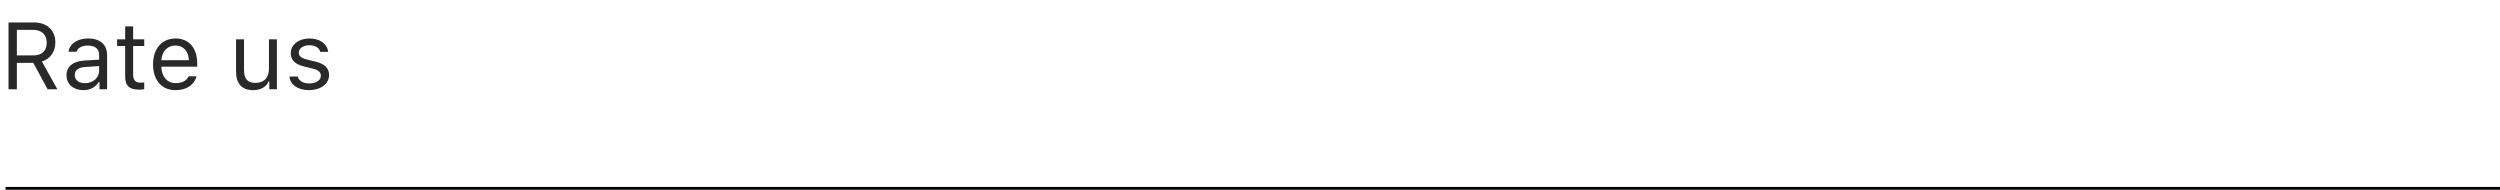
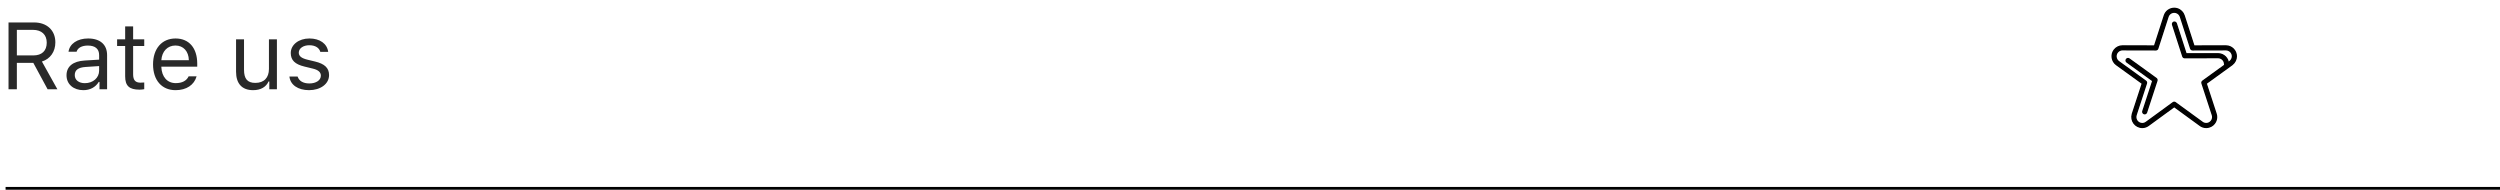
<svg xmlns="http://www.w3.org/2000/svg" width="896" height="68" viewBox="0 0 896 68" fill="none">
  <path d="M6.043 10.7H11.804C14.892 10.7 16.751 12.41 16.751 15.282C16.751 18.221 15.008 19.864 11.937 19.864H6.043V10.7ZM6.043 22.52H11.937L17.066 32H20.569L15.024 22.056C18.029 21.109 19.839 18.52 19.839 15.183C19.839 10.866 16.817 8.044 12.202 8.044H3.055V32H6.043V22.52ZM30.414 29.809C28.339 29.809 26.795 28.746 26.795 26.92C26.795 25.127 27.99 24.181 30.713 23.998L35.527 23.683V25.326C35.527 27.883 33.352 29.809 30.414 29.809ZM29.883 32.315C32.273 32.315 34.232 31.27 35.395 29.36H35.66V32H38.383V19.748C38.383 16.029 35.942 13.788 31.576 13.788C27.758 13.788 24.936 15.681 24.554 18.553H27.442C27.841 17.142 29.335 16.328 31.477 16.328C34.149 16.328 35.527 17.54 35.527 19.748V21.375L30.364 21.69C26.197 21.939 23.84 23.782 23.84 26.986C23.84 30.257 26.413 32.315 29.883 32.315ZM44.857 9.472V14.104H41.969V16.494H44.857V27.352C44.857 30.771 46.335 32.133 50.02 32.133C50.585 32.133 51.133 32.066 51.697 31.967V29.56C51.166 29.609 50.884 29.626 50.369 29.626C48.51 29.626 47.713 28.73 47.713 26.621V16.494H51.697V14.104H47.713V9.472H44.857ZM62.887 16.311C65.726 16.311 67.618 18.403 67.685 21.574H57.823C58.039 18.403 60.031 16.311 62.887 16.311ZM67.602 27.368C66.855 28.945 65.294 29.792 62.986 29.792C59.948 29.792 57.973 27.551 57.823 24.015V23.882H70.689V22.786C70.689 17.225 67.751 13.788 62.92 13.788C58.006 13.788 54.852 17.44 54.852 23.068C54.852 28.73 57.956 32.315 62.92 32.315C66.838 32.315 69.594 30.439 70.457 27.368H67.602ZM99.244 14.104H96.389V24.695C96.389 27.833 94.662 29.709 91.508 29.709C88.652 29.709 87.457 28.215 87.457 24.994V14.104H84.602V25.691C84.602 29.925 86.693 32.315 90.711 32.315C93.45 32.315 95.359 31.186 96.256 29.194H96.522V32H99.244V14.104ZM104.208 19.001C104.208 21.591 105.735 23.035 109.089 23.849L112.16 24.596C114.069 25.061 114.999 25.891 114.999 27.119C114.999 28.763 113.272 29.908 110.865 29.908C108.574 29.908 107.146 28.945 106.665 27.435H103.727C104.042 30.406 106.781 32.315 110.766 32.315C114.833 32.315 117.938 30.107 117.938 26.903C117.938 24.33 116.311 22.869 112.94 22.056L110.185 21.392C108.076 20.877 107.08 20.113 107.08 18.885C107.08 17.291 108.74 16.212 110.865 16.212C113.023 16.212 114.418 17.158 114.8 18.586H117.622C117.24 15.648 114.634 13.788 110.882 13.788C107.08 13.788 104.208 16.029 104.208 19.001Z" fill="#292929" />
  <line x1="2" y1="67.5" x2="896" y2="67.5" stroke="black" />
+   <path d="M790.693 45.666C789.821 45.666 788.978 45.356 788.312 44.794L779.237 38.184L769.965 44.953C769.328 45.422 768.578 45.666 767.79 45.666C766.609 45.666 765.493 45.094 764.8 44.138C764.134 43.219 763.918 42.028 764.237 40.941C764.246 40.894 764.256 40.856 764.265 40.809L767.837 29.897L758.537 23.175C756.878 21.975 756.503 19.65 757.703 17.991C758.396 17.034 759.521 16.462 760.703 16.462C760.787 16.462 760.871 16.462 760.956 16.472L772.196 16.491L775.721 5.569C776.218 4.031 777.634 3 779.246 3C779.631 3 780.015 3.056 780.381 3.178C781.525 3.544 782.415 4.444 782.781 5.597L786.296 16.491L797.781 16.472C799.825 16.472 801.484 18.131 801.484 20.166C801.484 21.309 800.95 22.387 800.05 23.091C800.021 23.119 799.984 23.147 799.956 23.175L790.665 29.897L794.237 40.809C794.546 41.756 794.462 42.759 794.012 43.641C793.562 44.522 792.793 45.178 791.856 45.478C791.462 45.6 791.078 45.666 790.693 45.666ZM779.237 36.675C779.378 36.675 779.518 36.722 779.631 36.806L789.128 43.716C789.137 43.725 789.156 43.734 789.165 43.744C789.587 44.109 790.131 44.306 790.693 44.306C790.937 44.306 791.19 44.269 791.425 44.194C792.025 43.997 792.503 43.584 792.793 43.022C793.075 42.459 793.131 41.822 792.934 41.222L789.212 29.85C789.118 29.569 789.221 29.269 789.456 29.091L799.056 22.144C799.084 22.116 799.112 22.087 799.15 22.069C799.759 21.628 800.125 20.916 800.125 20.166C800.125 18.872 799.065 17.822 797.771 17.822L785.8 17.85C785.509 17.85 785.246 17.663 785.153 17.381L781.487 6.009C781.253 5.278 780.69 4.697 779.959 4.472C779.725 4.397 779.481 4.359 779.237 4.359C778.215 4.359 777.315 5.016 776.996 5.991L773.321 17.381C773.228 17.663 772.975 17.85 772.675 17.85L760.928 17.822C760.909 17.822 760.89 17.822 760.881 17.822C760.825 17.822 760.768 17.812 760.703 17.812C759.953 17.812 759.24 18.178 758.8 18.788C758.04 19.837 758.275 21.319 759.325 22.087L769.018 29.1C769.253 29.269 769.356 29.578 769.262 29.859L765.578 41.128C765.568 41.166 765.559 41.203 765.55 41.241C765.315 41.953 765.446 42.741 765.887 43.35C766.328 43.959 767.04 44.316 767.79 44.316C768.287 44.316 768.765 44.156 769.168 43.866L778.843 36.806C778.956 36.712 779.096 36.675 779.237 36.675Z" fill="black" stroke="black" stroke-width="0.5" />
+   <path d="M768.653 40.753C768.587 40.753 768.512 40.743 768.446 40.715C768.09 40.603 767.903 40.218 768.015 39.862L771.587 28.949L762.287 22.227C761.987 22.012 761.921 21.59 762.137 21.281C762.353 20.981 762.775 20.915 763.084 21.131L772.778 28.143C773.012 28.312 773.115 28.621 773.021 28.902L769.3 40.274C769.196 40.574 768.934 40.753 768.653 40.753Z" fill="black" stroke="black" stroke-width="0.5" />
+   <path d="M797.987 23.654C797.612 23.654 797.312 23.354 797.312 22.979C797.312 21.685 796.253 20.635 794.959 20.635L782.987 20.663C782.697 20.663 782.434 20.476 782.34 20.194L778.675 8.822C778.562 8.466 778.759 8.091 779.106 7.969C779.462 7.857 779.837 8.054 779.959 8.4L783.475 19.304L794.959 19.285C797.003 19.285 798.662 20.944 798.662 22.979C798.662 23.354 798.353 23.654 797.987 23.654Z" fill="black" stroke="black" stroke-width="0.5" />
</svg>
